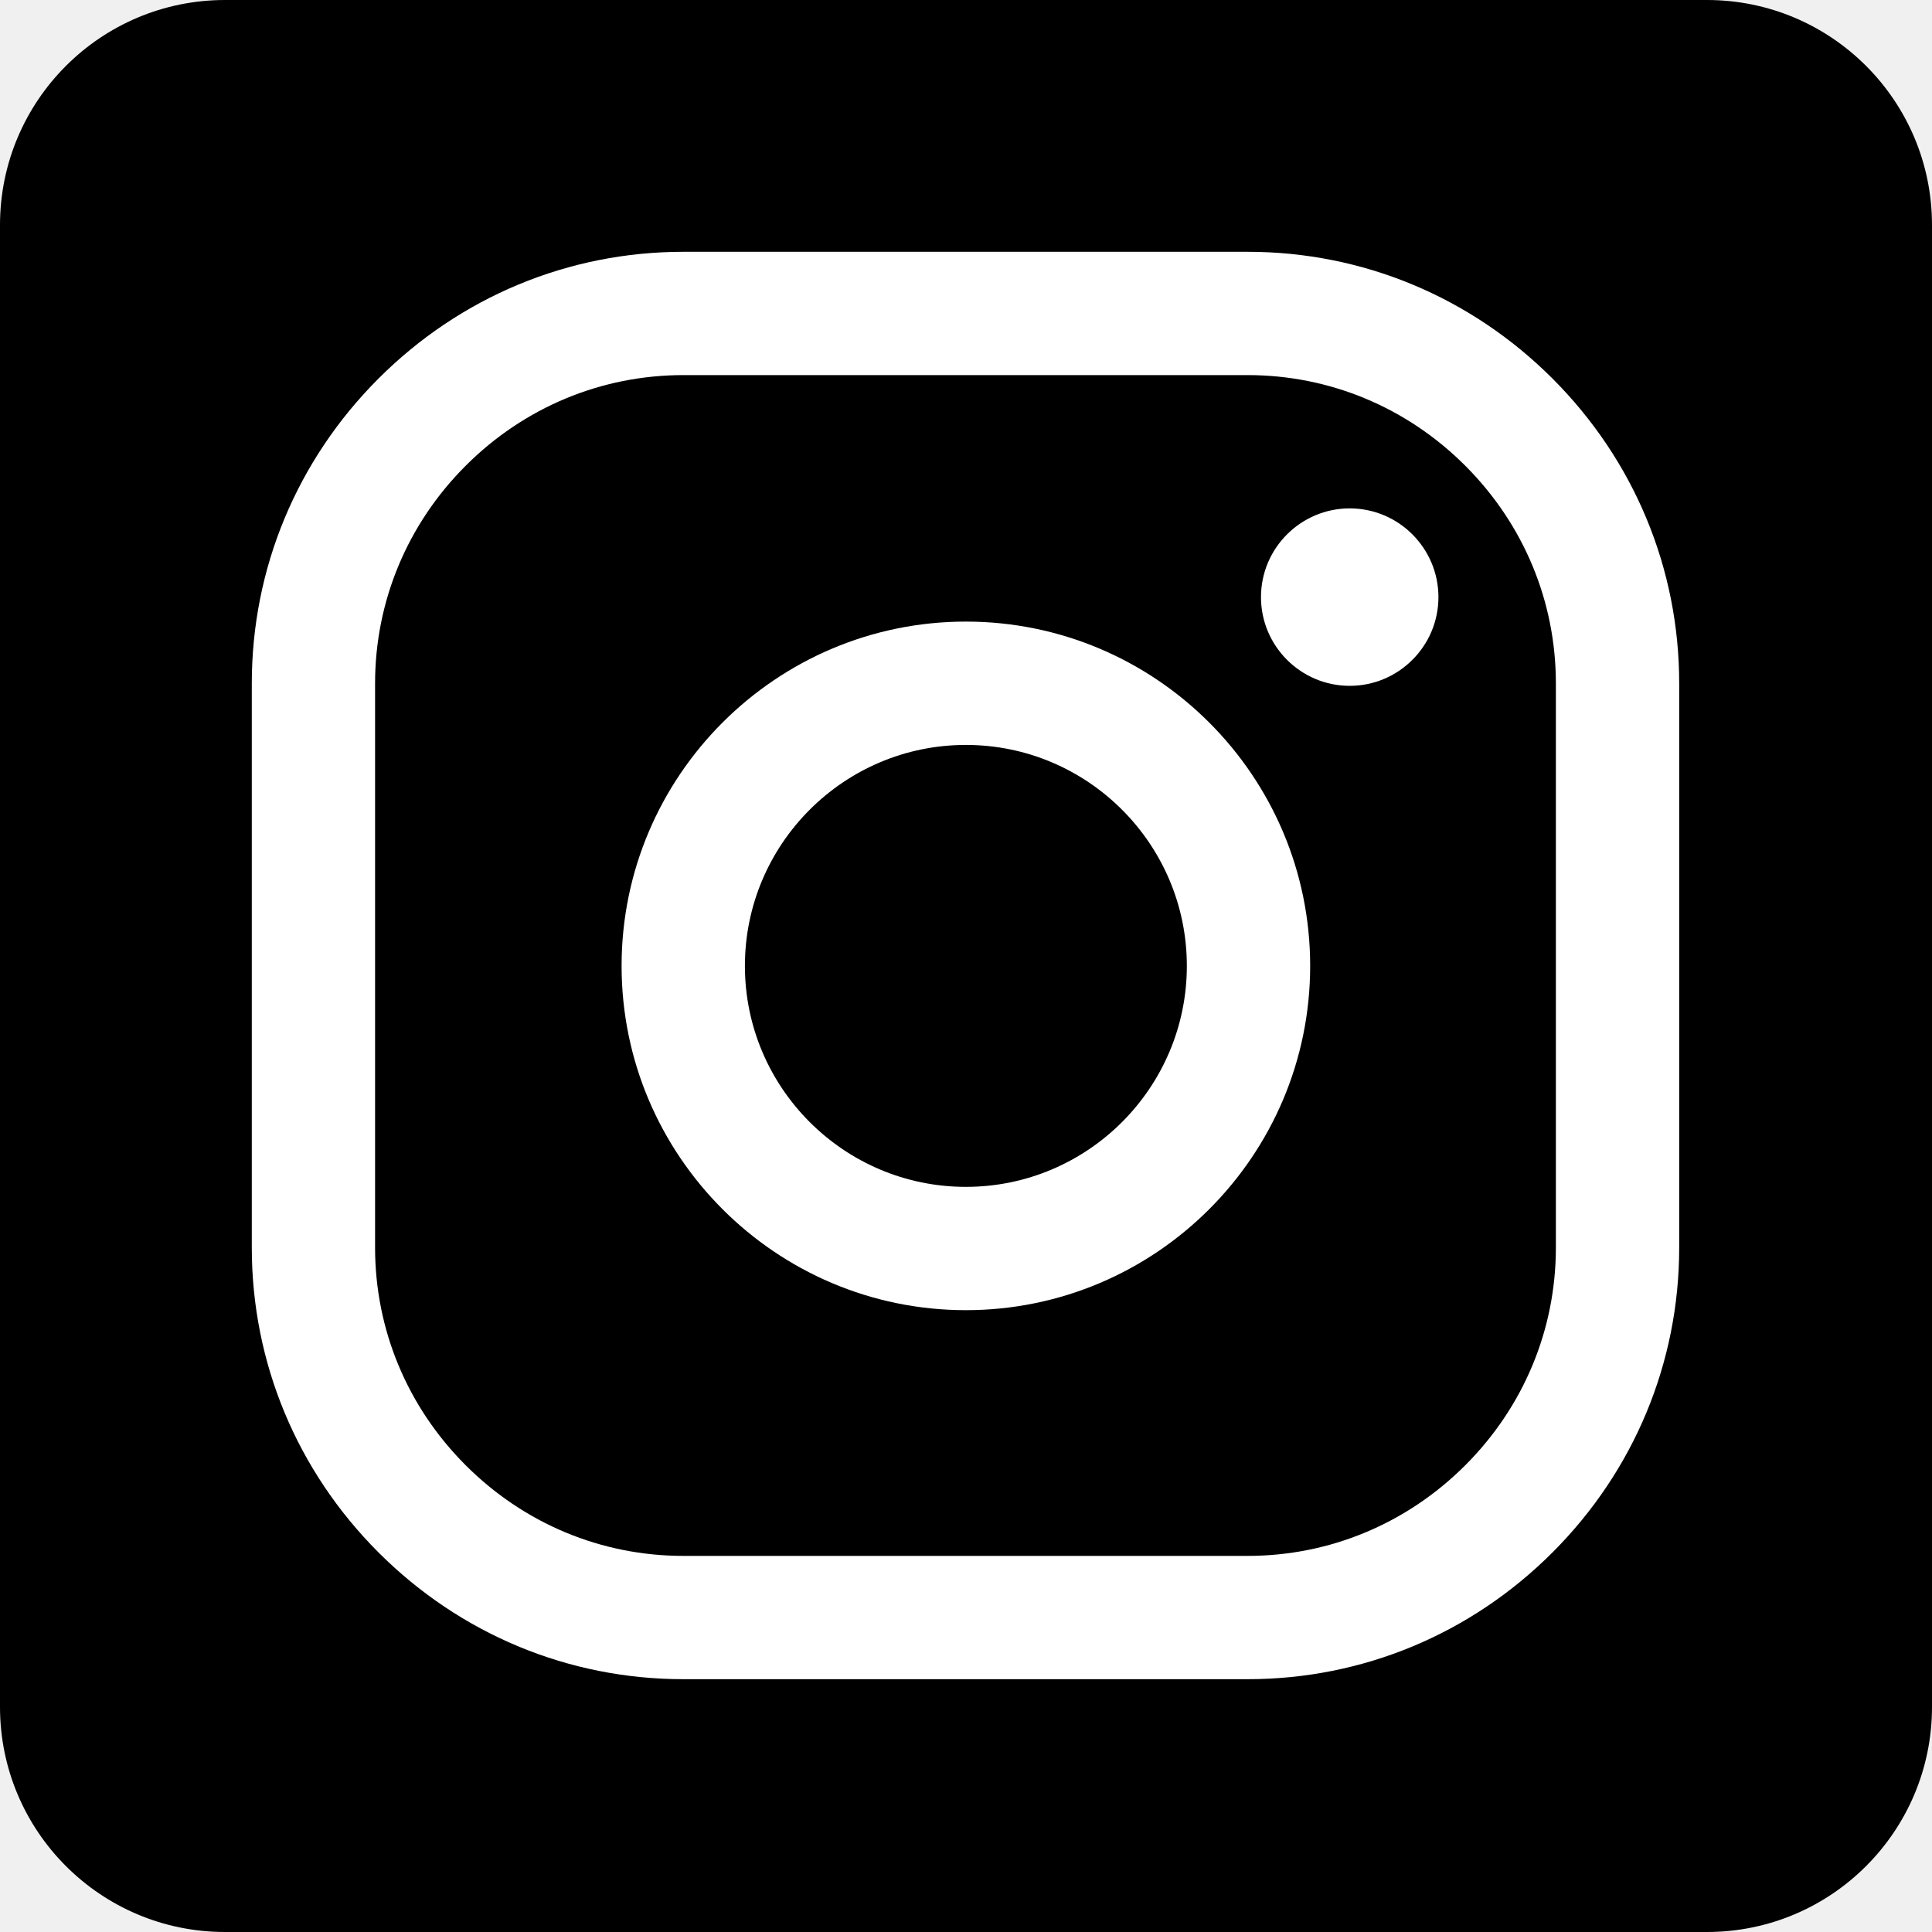
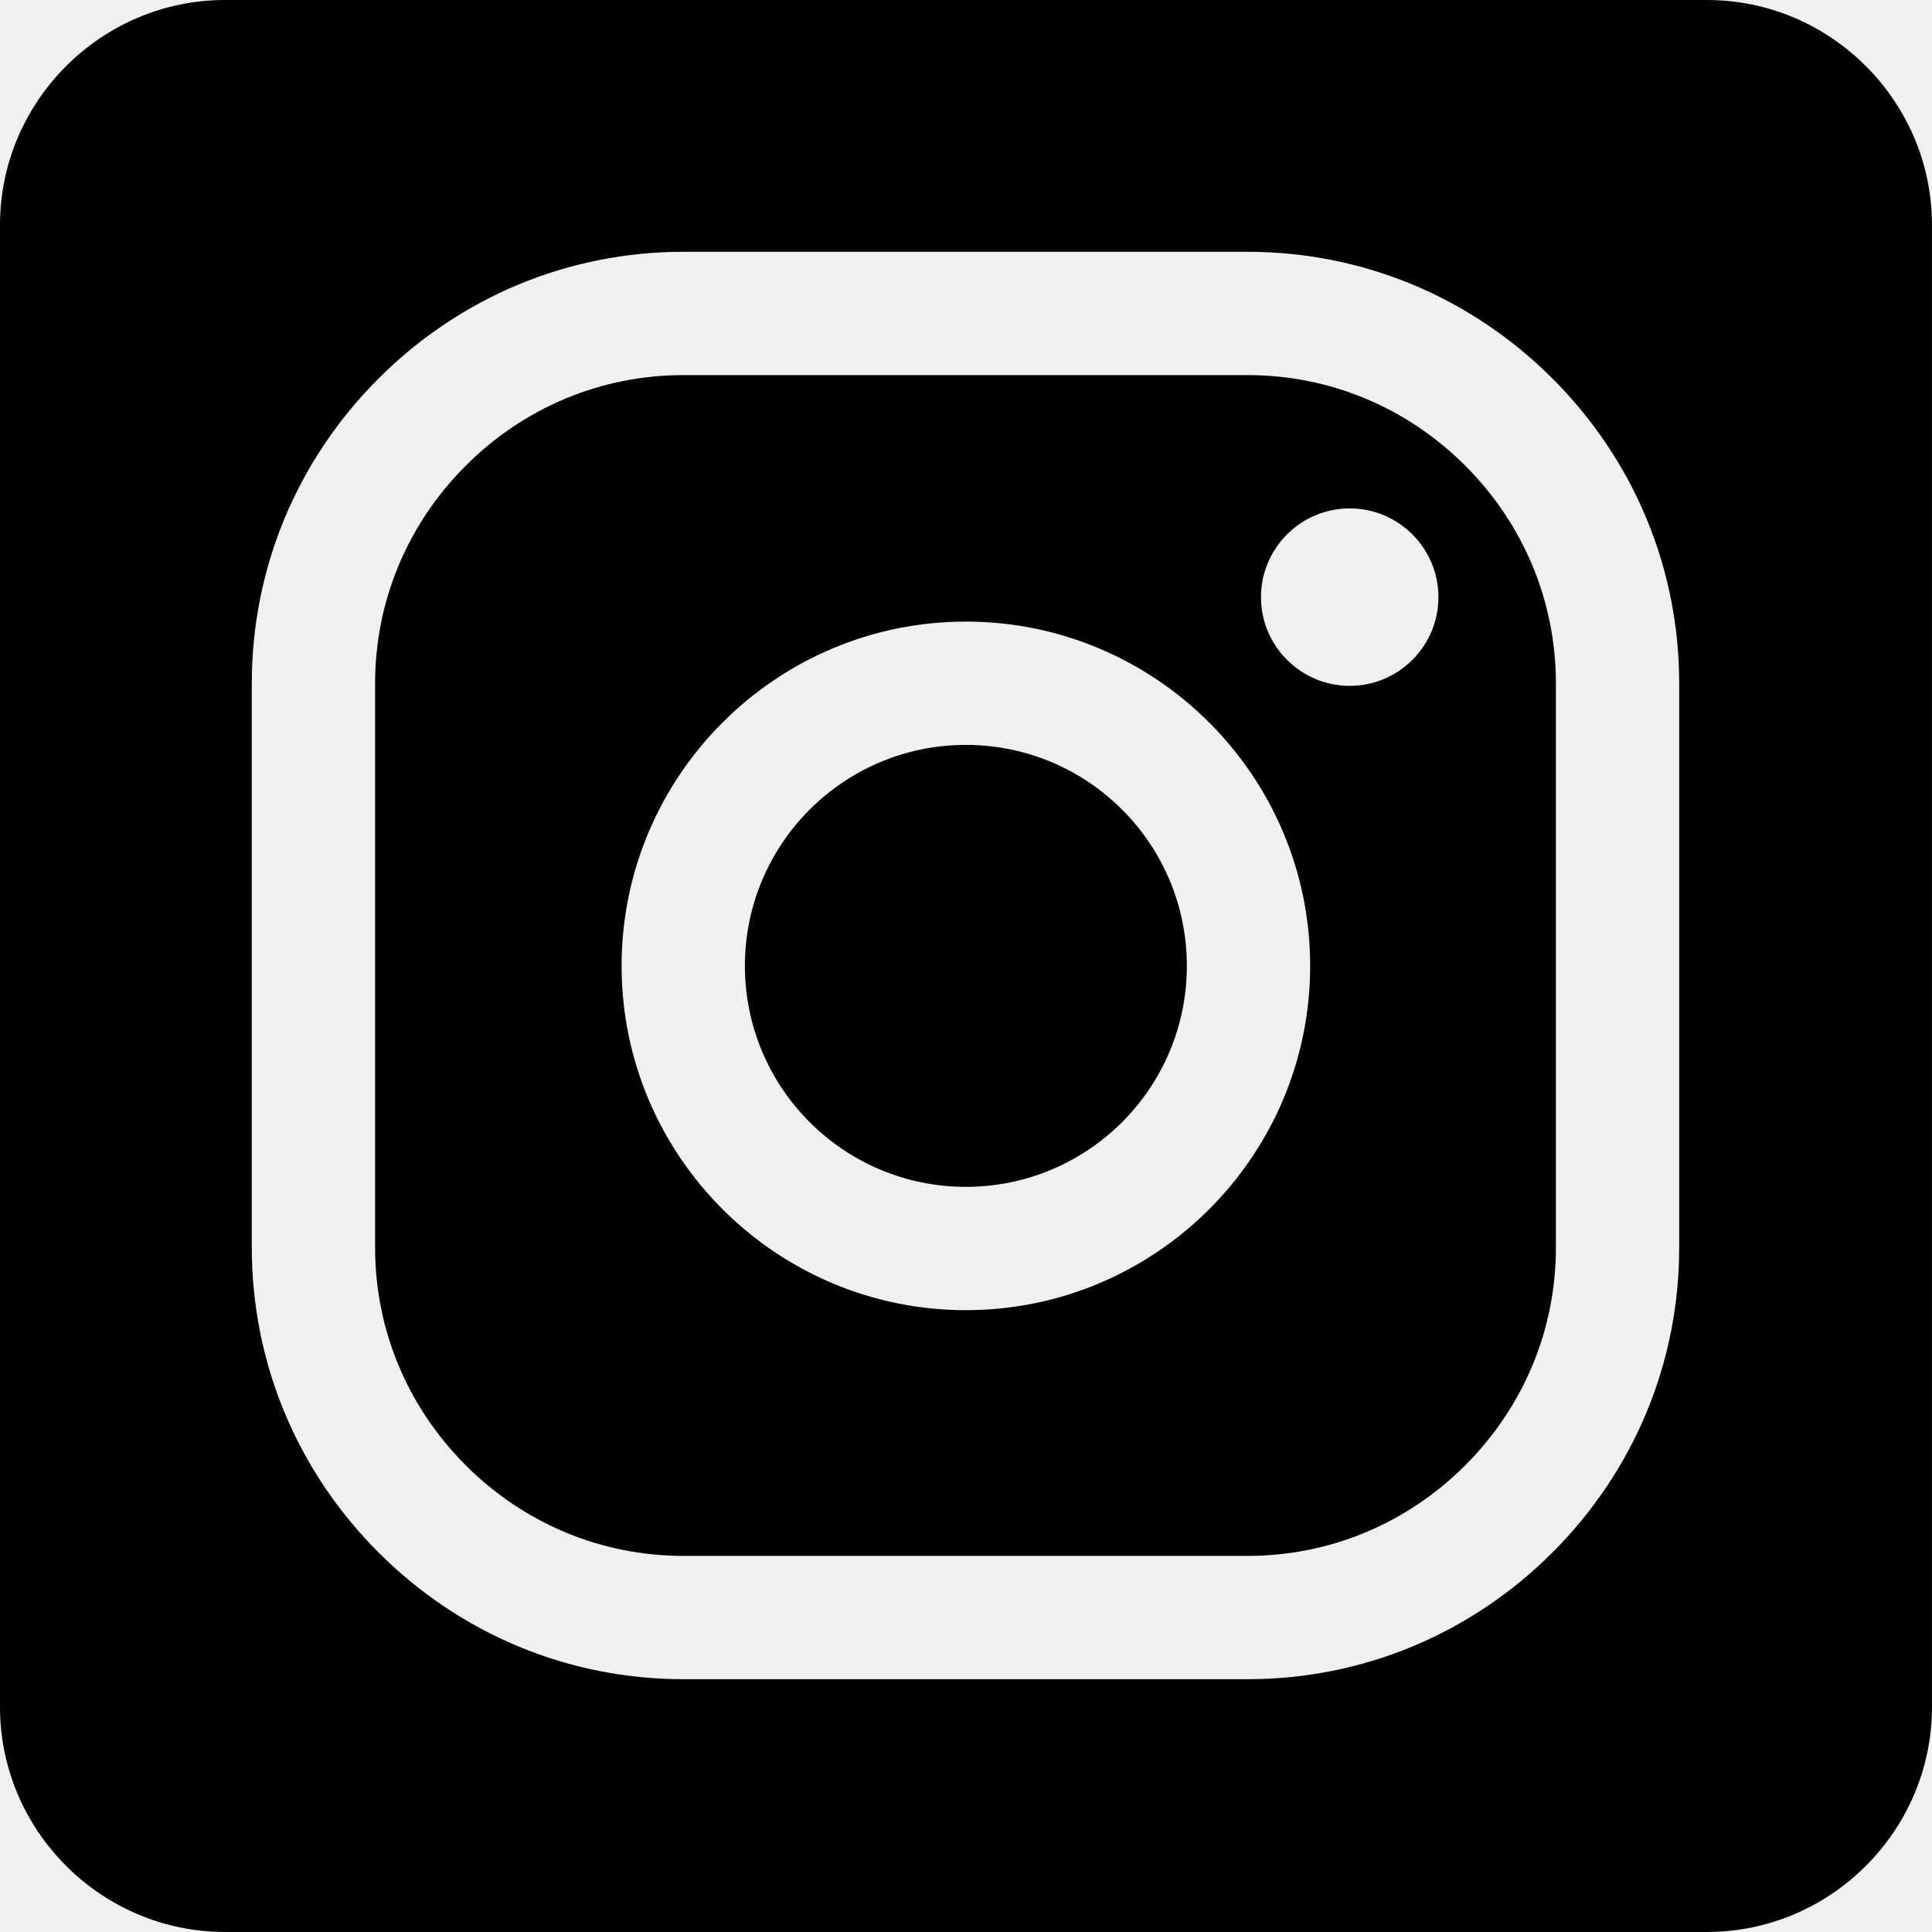
<svg xmlns="http://www.w3.org/2000/svg" id="Layer_2" data-name="Layer 2" viewBox="0 0 940 940">
-   <defs>
-     <style>
-       .cls-1 {
-         fill: #fff;
-       }
-     </style>
-   </defs>
  <g id="Layer_1-2" data-name="Layer 1">
    <g>
-       <rect width="940" height="940" rx="109.49" ry="109.49" />
-       <g>
-         <path class="cls-1" d="m607.01,817h-274.51c-55.89,0-108.57-21.9-148.33-61.66-39.76-39.76-61.66-92.44-61.66-148.33v-274.51c0-55.89,21.9-108.57,61.66-148.33,39.76-39.76,92.44-61.66,148.33-61.66h274.51c55.89,0,108.57,21.9,148.33,61.66,39.76,39.76,61.66,92.44,61.66,148.33v274.51c0,55.89-21.9,108.57-61.66,148.33-39.76,39.76-92.44,61.66-148.33,61.66ZM332.49,182.5c-39.87,0-77.48,15.66-105.91,44.09-28.43,28.43-44.09,66.04-44.09,105.91v274.51c0,39.87,15.66,77.48,44.09,105.91,28.43,28.43,66.04,44.09,105.91,44.09h274.51c39.87,0,77.48-15.66,105.91-44.09,28.43-28.43,44.09-66.04,44.09-105.91v-274.51c0-39.87-15.66-77.48-44.09-105.91-28.43-28.43-66.04-44.09-105.91-44.09h-274.51Z" />
-         <path class="cls-1" d="m469.94,637.45c-92.36,0-167.51-75.14-167.51-167.51s75.14-167.51,167.51-167.51,167.51,75.14,167.51,167.51-75.14,167.51-167.51,167.51Zm0-275.01c-59.28,0-107.51,48.23-107.51,107.51s48.23,107.51,107.51,107.51,107.51-48.23,107.51-107.51-48.23-107.51-107.51-107.51Z" />
-         <g>
-           <circle class="cls-1" cx="656.69" cy="290.53" r="29.17" />
-           <path class="cls-1" d="m656.69,333.69c-23.8,0-43.17-19.37-43.17-43.17s19.37-43.17,43.17-43.17,43.17,19.37,43.17,43.17-19.37,43.17-43.17,43.17Zm0-58.34c-8.36,0-15.17,6.8-15.17,15.17s6.8,15.17,15.17,15.17,15.17-6.8,15.17-15.17-6.8-15.17-15.17-15.17Z" />
-         </g>
-       </g>
+       <circle cx="469.94" cy="469.94" r="107.51" />
+       <path d="m830.51,0H109.49C49.27,0,0,49.27,0,109.49v721.01c0,60.22,49.27,109.49,109.49,109.49h721.01c60.22,0,109.49-49.27,109.49-109.49V109.49c0-60.22-49.27-109.49-109.49-109.49Zm-13.51,607.01c0,55.89-21.9,108.57-61.66,148.33-39.76,39.76-92.44,61.66-148.33,61.66h-274.51c-55.89,0-108.57-21.9-148.33-61.66-39.76-39.76-61.66-92.44-61.66-148.33v-274.51c0-55.89,21.9-108.57,61.66-148.33,39.76-39.76,92.44-61.66,148.33-61.66h274.51c55.89,0,108.57,21.9,148.33,61.66,39.76,39.76,61.66,92.44,61.66,148.33v274.51Z" />
+       <path d="m607.01,182.5h-274.51c-39.87,0-77.48,15.66-105.91,44.09-28.43,28.43-44.09,66.04-44.09,105.91v274.51c0,39.87,15.66,77.48,44.09,105.91,28.43,28.43,66.04,44.09,105.91,44.09h274.51c39.87,0,77.48-15.66,105.91-44.09,28.43-28.43,44.09-66.04,44.09-105.91v-274.51c0-39.87-15.66-77.48-44.09-105.91-28.43-28.43-66.04-44.09-105.91-44.09Zm-137.07,454.95c-92.36,0-167.51-75.14-167.51-167.51s75.14-167.51,167.51-167.51,167.51,75.14,167.51,167.51-75.14,167.51-167.51,167.51Zm186.75-303.75c-23.8,0-43.17-19.37-43.17-43.17s19.37-43.17,43.17-43.17,43.17,19.37,43.17,43.17-19.37,43.17-43.17,43.17Z" />
    </g>
  </g>
</svg>
